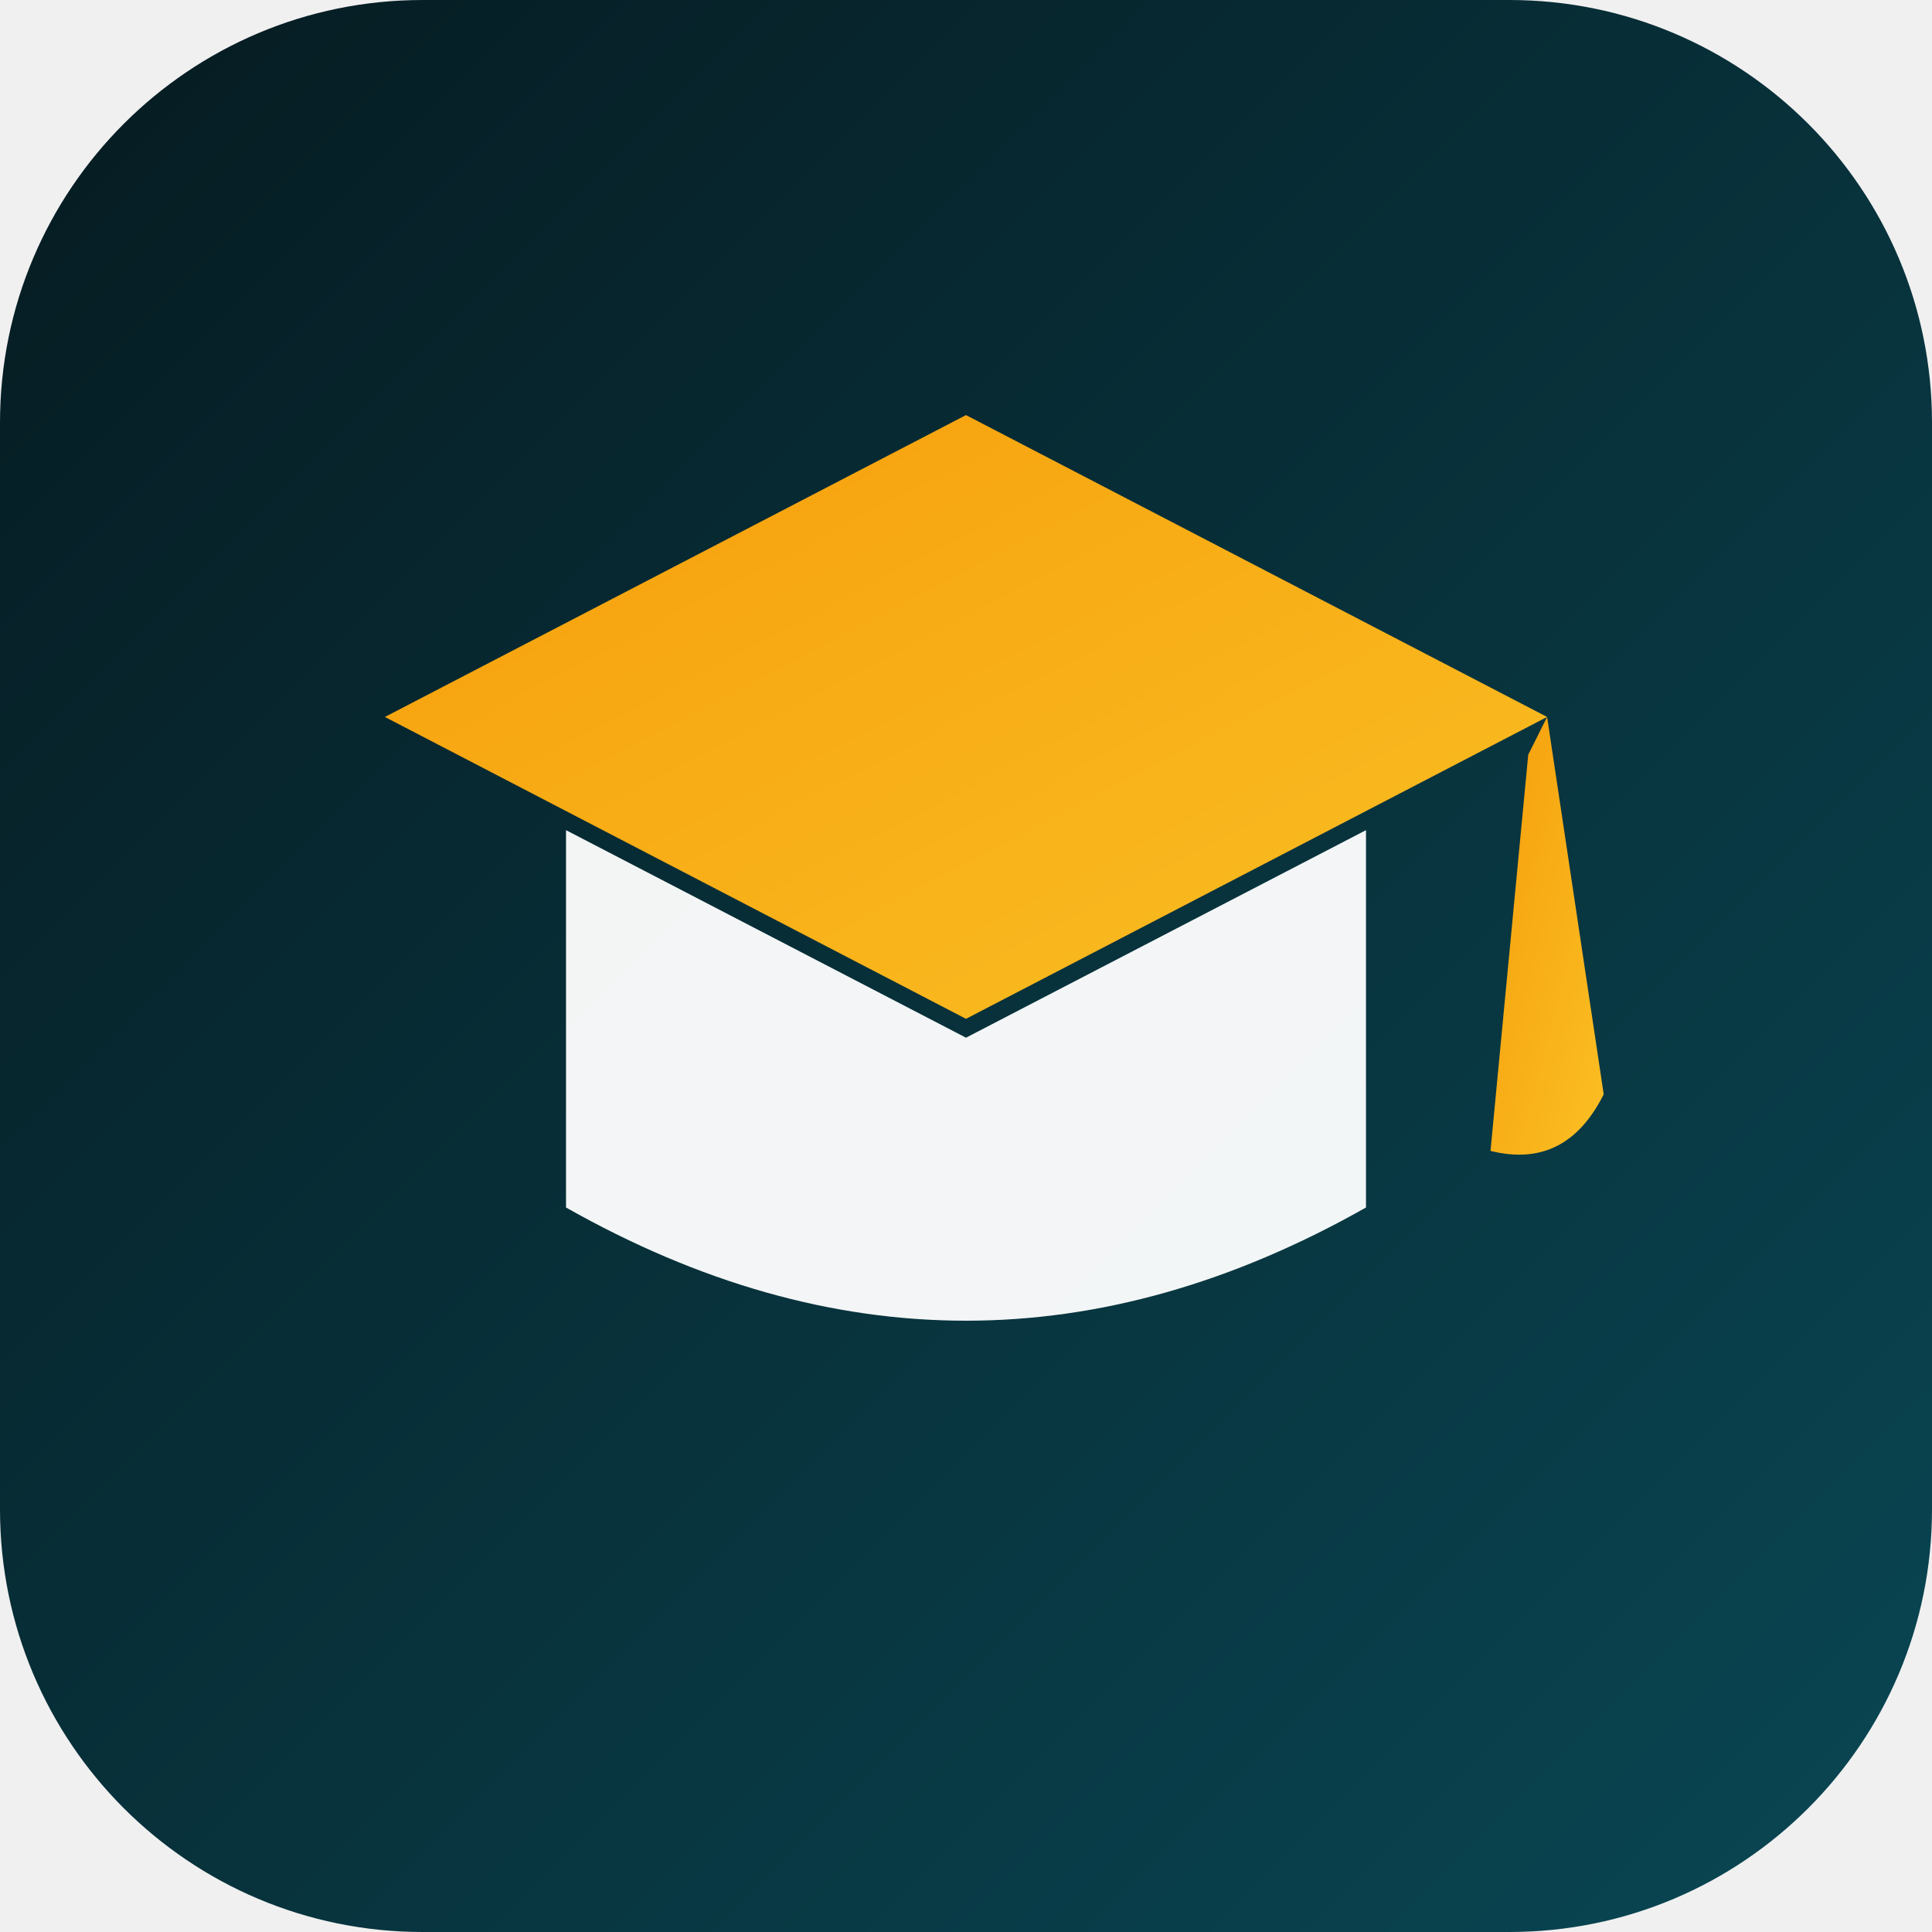
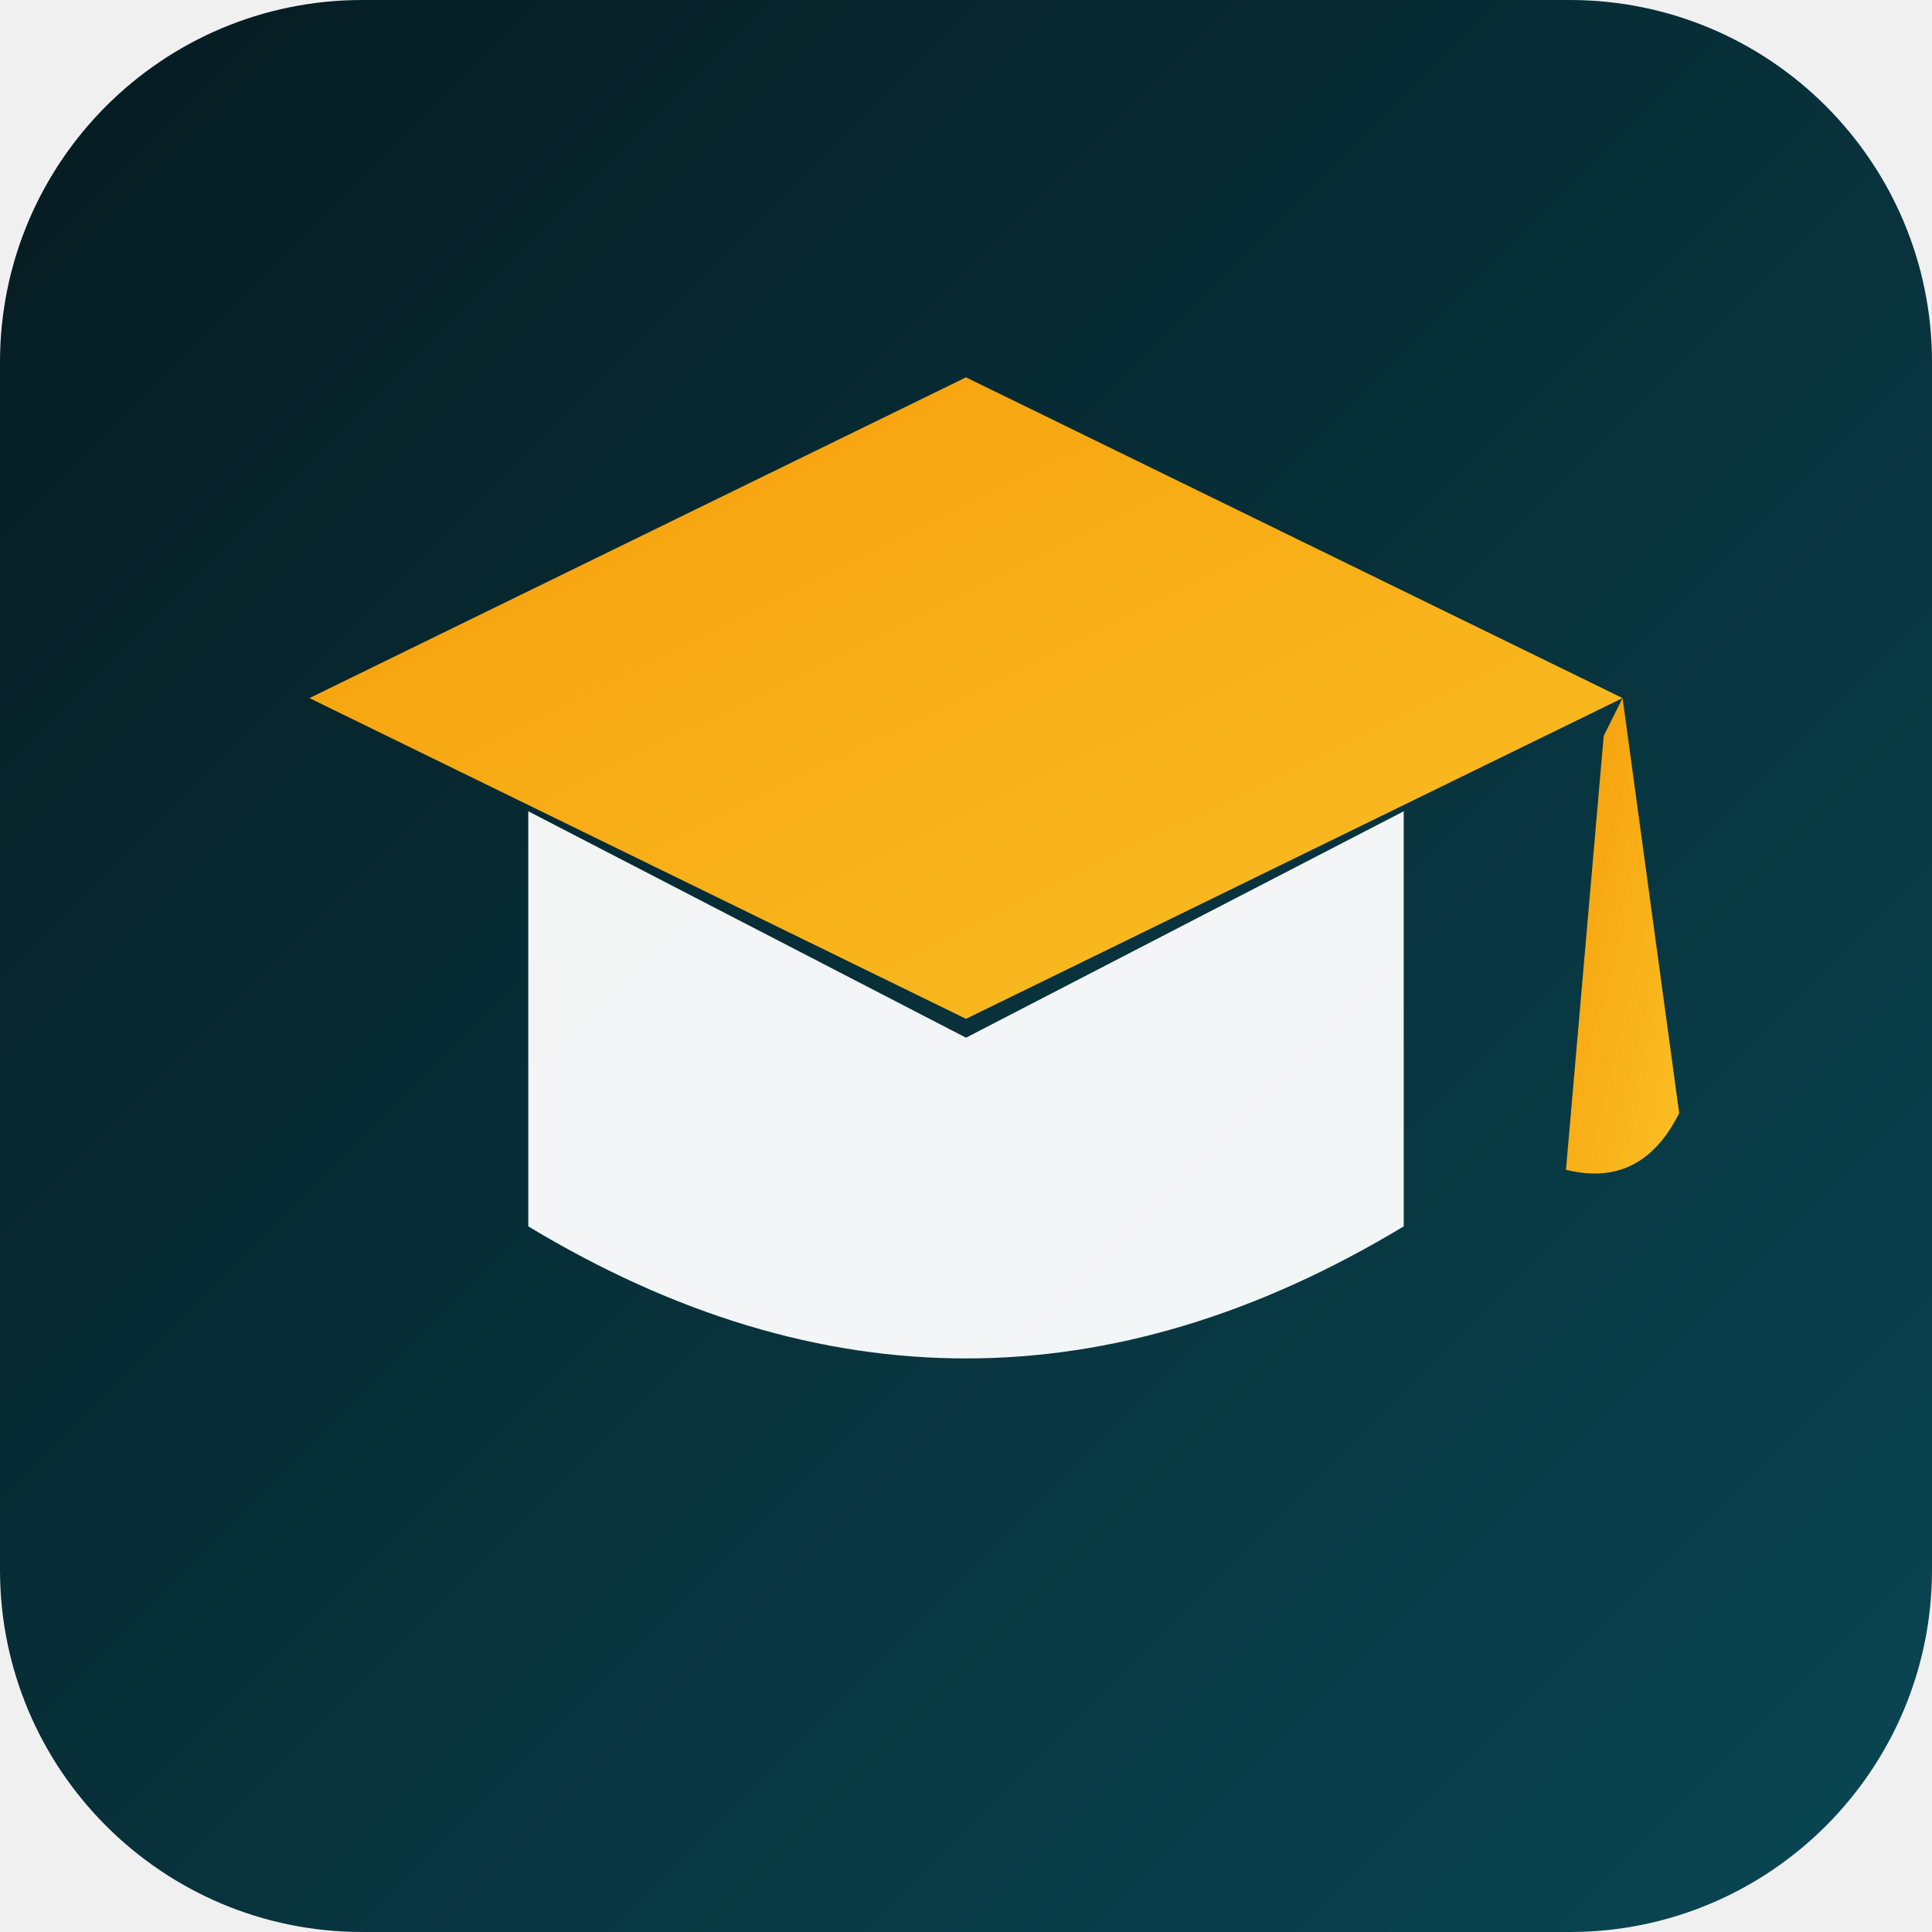
- <svg xmlns="http://www.w3.org/2000/svg" viewBox="0 0 512 512" width="100%" height="100%">
+ <svg xmlns="http://www.w3.org/2000/svg" viewBox="0 0 512 512" width="512" height="512">
  <defs>
-     <linearGradient id="bgGrad" x1="0%" y1="0%" x2="100%" y2="100%">
+     <linearGradient id="badgeBg" x1="0%" y1="0%" x2="100%" y2="100%">
      <stop offset="0%" stop-color="#061a20" />
      <stop offset="100%" stop-color="#094754" />
    </linearGradient>
-     <linearGradient id="goldGrad" x1="0%" y1="0%" x2="100%" y2="100%">
+     <linearGradient id="badgeGold" x1="0%" y1="0%" x2="100%" y2="100%">
      <stop offset="0%" stop-color="#f59e0b" />
      <stop offset="100%" stop-color="#fbbf24" />
    </linearGradient>
  </defs>
-   <rect width="512" height="512" rx="112" fill="url(#bgGrad)" />
-   <path d="M256 110 L410 190 L256 270 L102 190 Z" fill="url(#goldGrad)" />
-   <path d="M150 220 L150 320 Q256 380 362 320 L362 220 L256 275 Z" fill="#ffffff" opacity="0.95" />
-   <path d="M410 190 L425 290 Q415 310 395 305 L405 200 Z" fill="url(#goldGrad)" />
+   <rect width="512" height="512" rx="96" fill="url(#badgeBg)" />
+   <path d="M256 100 L430 185 L256 270 L82 185 Z" fill="url(#badgeGold)" />
+   <path d="M140 215 L140 325 Q256 395 372 325 L372 215 L256 275 Z" fill="#ffffff" opacity="0.95" />
+   <path d="M430 185 L445 295 Q435 315 415 310 L425 195 Z" fill="url(#badgeGold)" />
</svg>
